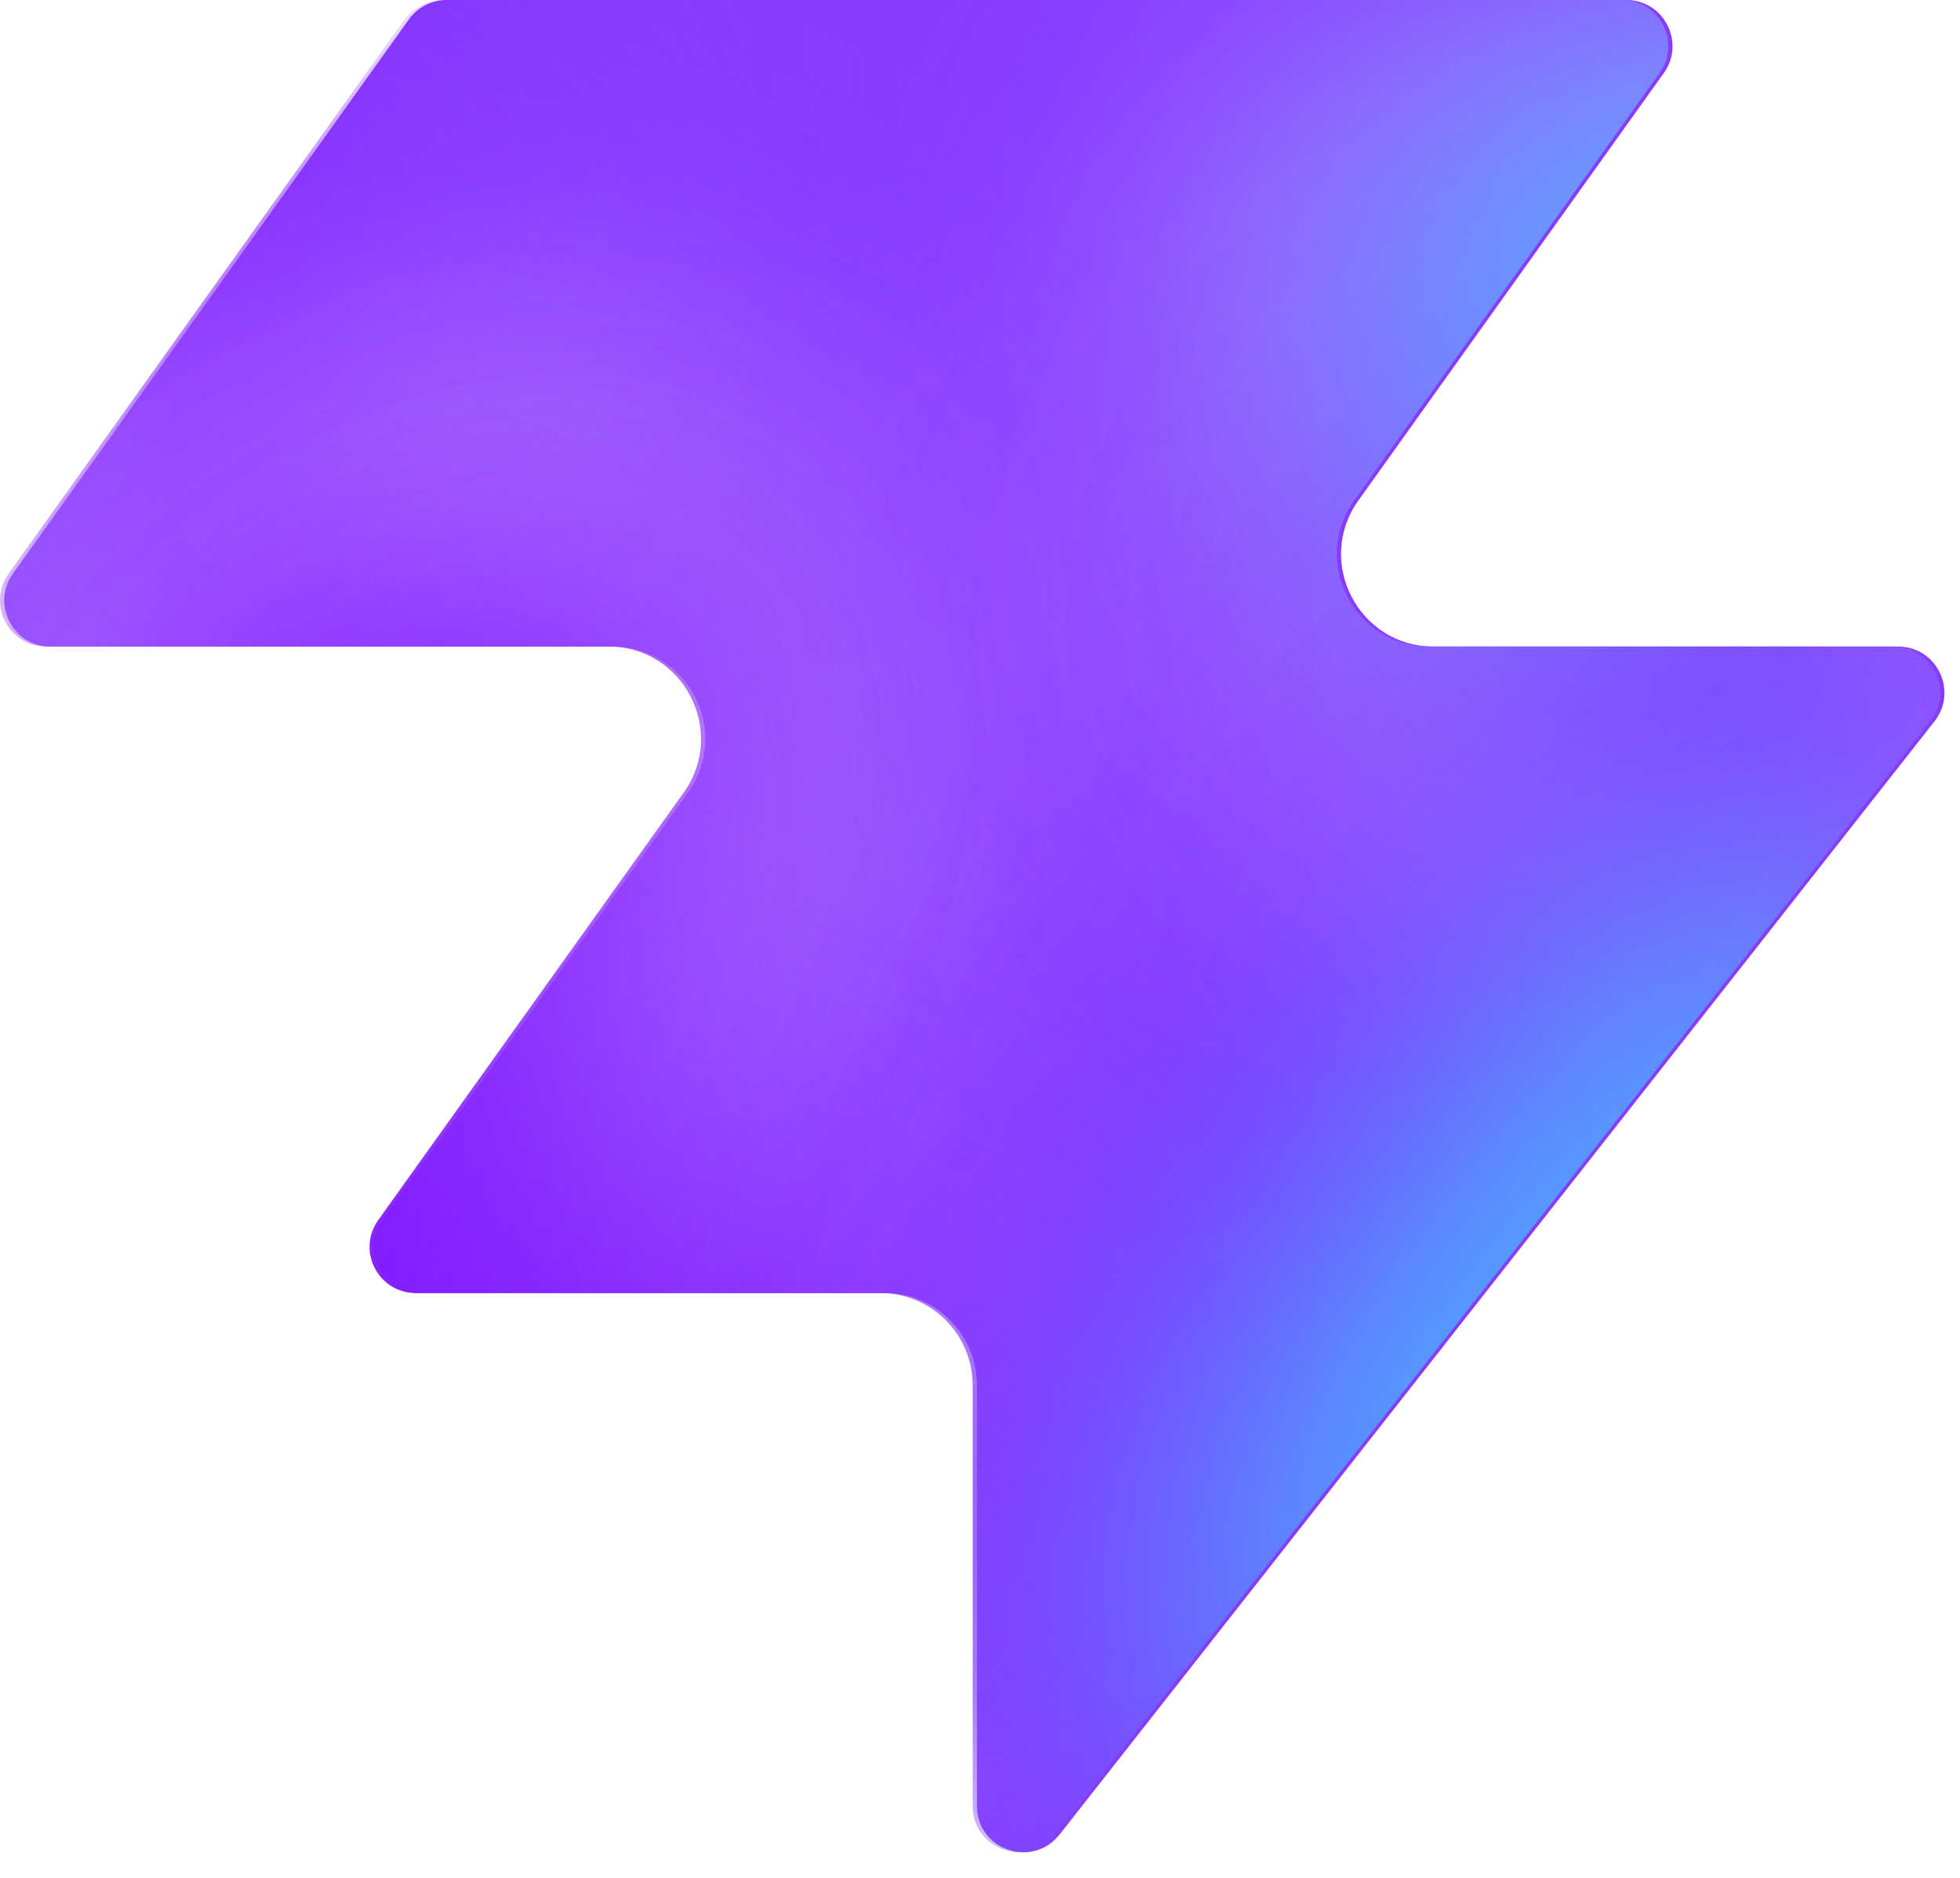
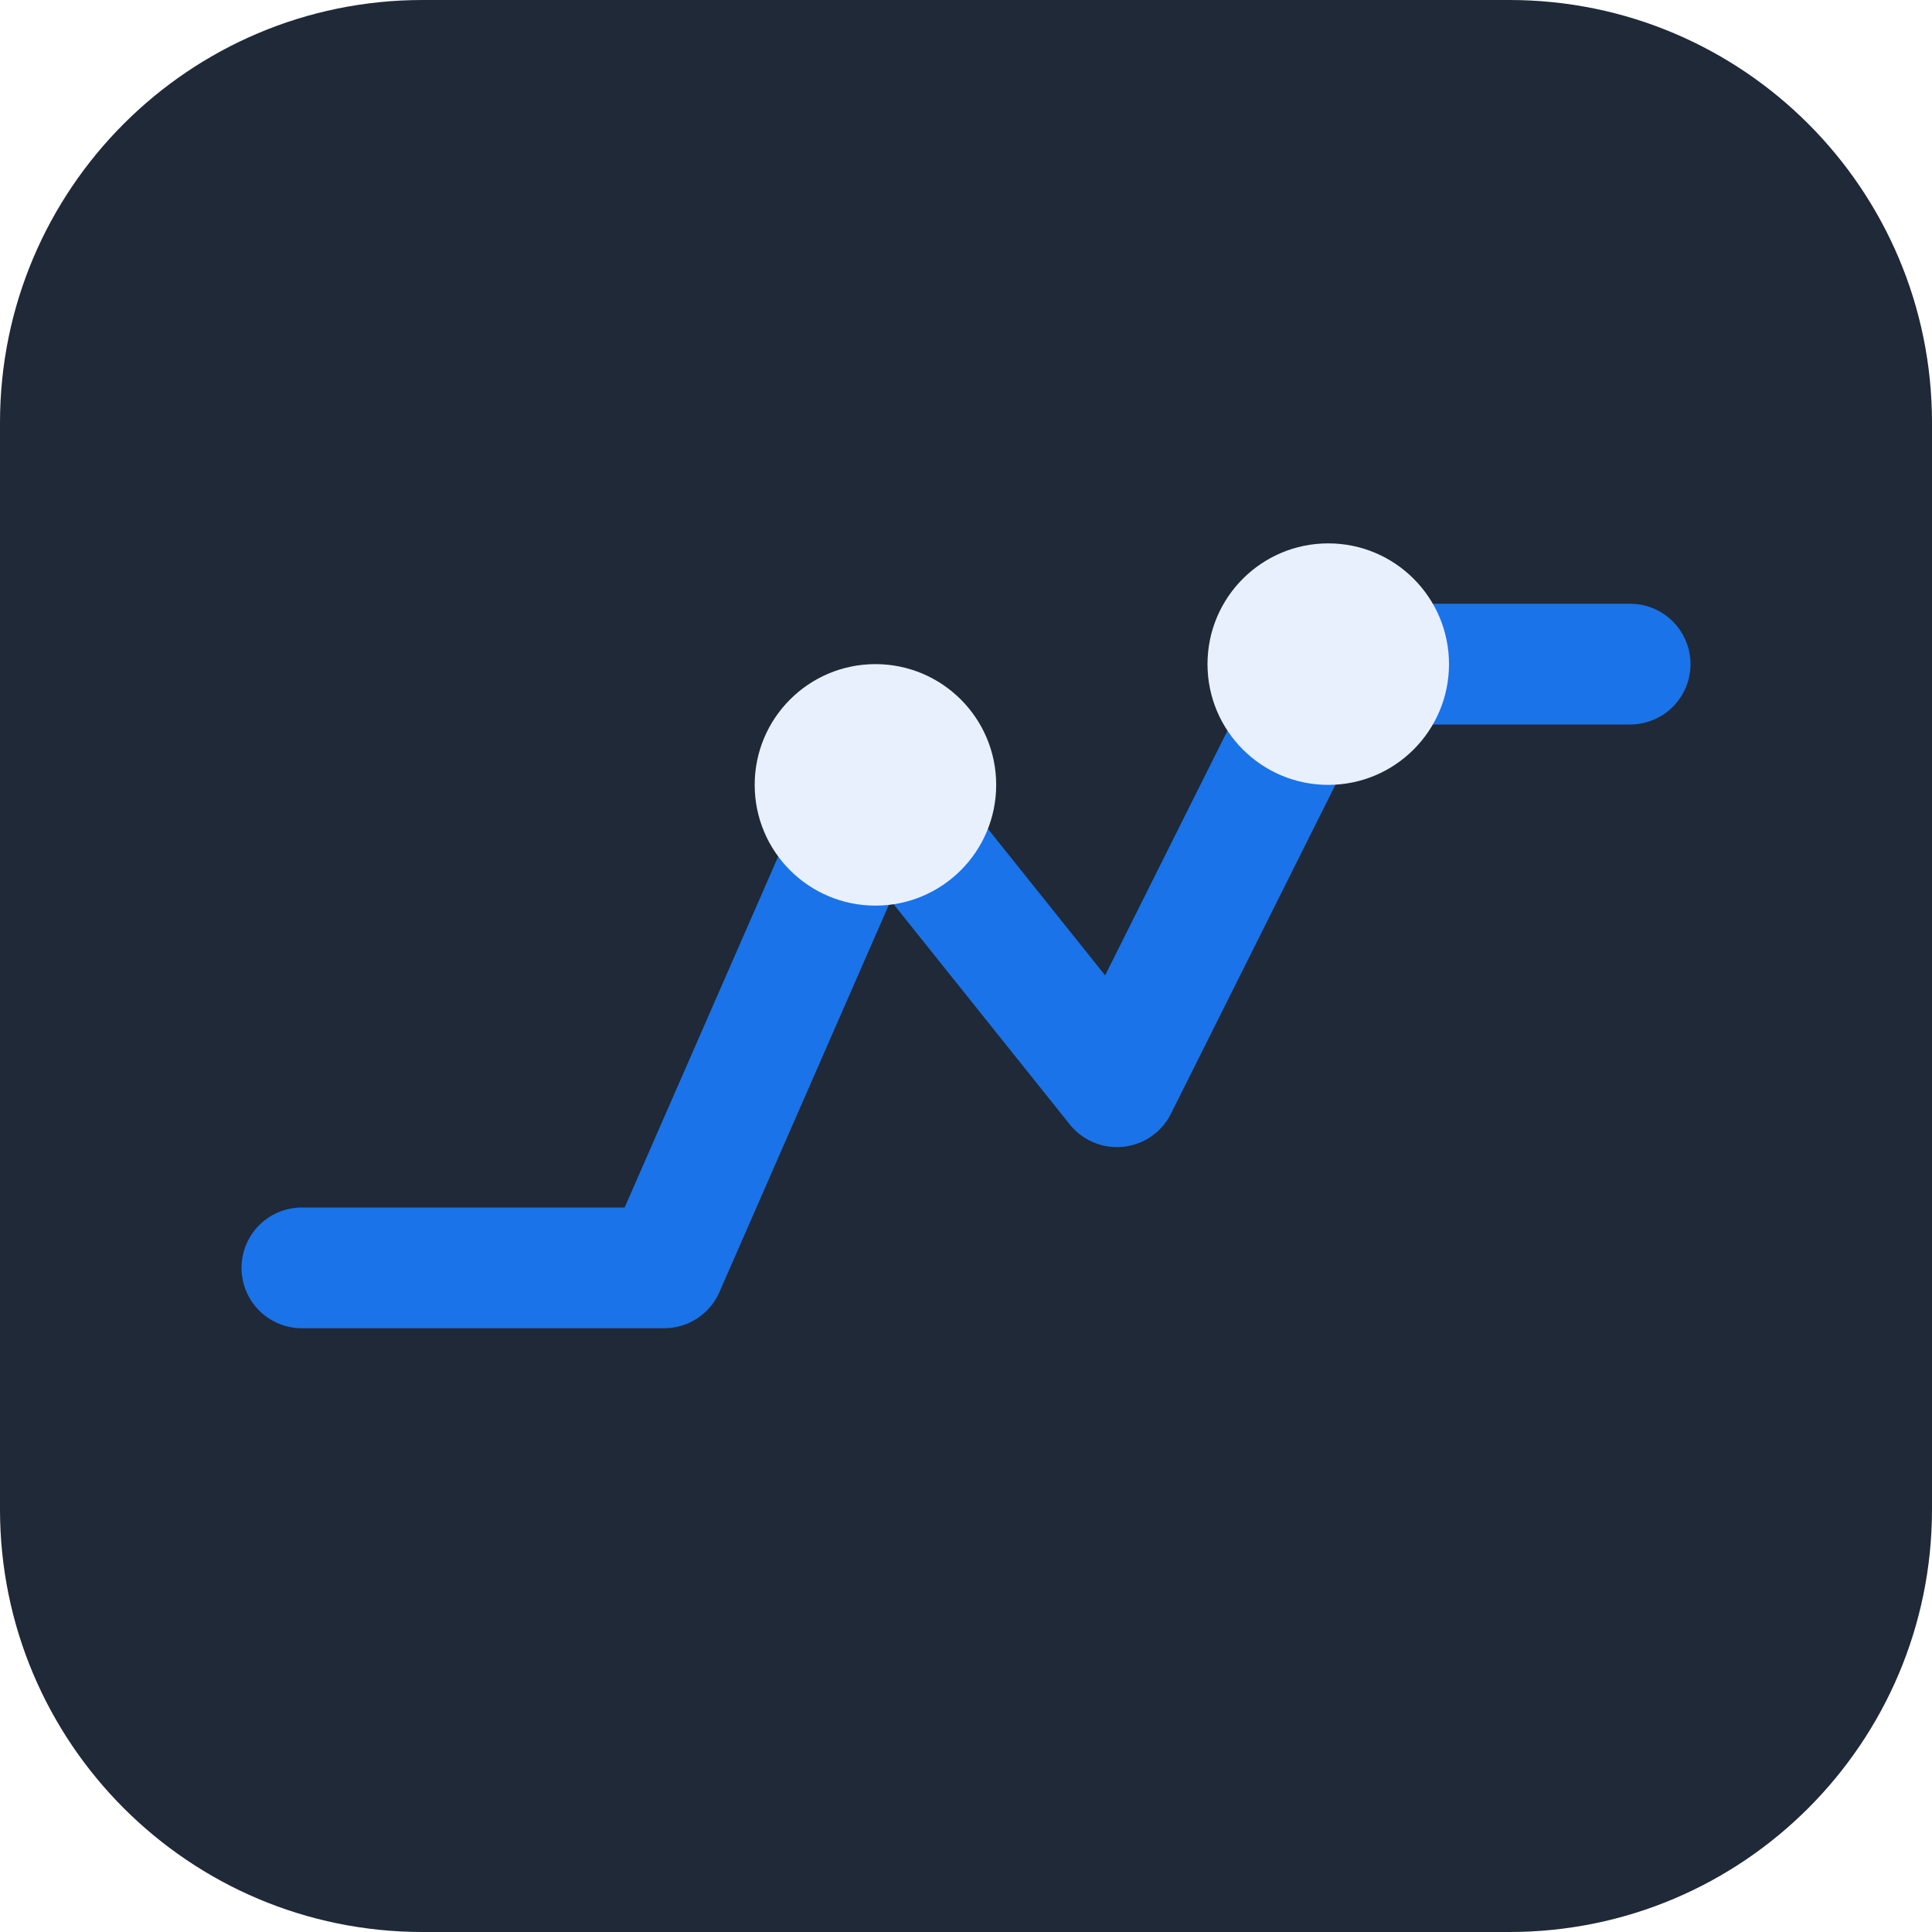
- <svg xmlns="http://www.w3.org/2000/svg" width="48" height="46" fill="none" viewBox="0 0 48 46">
-   <path fill="#863bff" d="M25.946 44.938c-.664.845-2.021.375-2.021-.698V33.937a2.26 2.26 0 0 0-2.262-2.262H10.287c-.92 0-1.456-1.04-.92-1.788l7.48-10.471c1.07-1.497 0-3.578-1.842-3.578H1.237c-.92 0-1.456-1.04-.92-1.788L10.013.474c.214-.297.556-.474.92-.474h28.894c.92 0 1.456 1.04.92 1.788l-7.48 10.471c-1.07 1.498 0 3.579 1.842 3.579h11.377c.943 0 1.473 1.088.89 1.83L25.947 44.94z" style="fill:#863bff;fill:color(display-p3 .525 .23 1);fill-opacity:1" />
-   <mask id="a" width="48" height="46" x="0" y="0" maskUnits="userSpaceOnUse" style="mask-type:alpha">
-     <path fill="#000" d="M25.842 44.938c-.664.844-2.021.375-2.021-.698V33.937a2.26 2.26 0 0 0-2.262-2.262H10.183c-.92 0-1.456-1.04-.92-1.788l7.48-10.471c1.07-1.498 0-3.579-1.842-3.579H1.133c-.92 0-1.456-1.04-.92-1.787L9.91.473c.214-.297.556-.474.92-.474h28.894c.92 0 1.456 1.04.92 1.788l-7.48 10.471c-1.07 1.498 0 3.578 1.842 3.578h11.377c.943 0 1.473 1.088.89 1.832L25.843 44.94z" style="fill:#000;fill-opacity:1" />
-   </mask>
-   <g mask="url(#a)">
-     <g filter="url(#b)">
-       <ellipse cx="5.508" cy="14.704" fill="#ede6ff" rx="5.508" ry="14.704" style="fill:#ede6ff;fill:color(display-p3 .927 .903 1);fill-opacity:1" transform="matrix(.00324 1 1 -.00324 -4.47 31.516)" />
-     </g>
-     <g filter="url(#c)">
-       <ellipse cx="10.399" cy="29.851" fill="#ede6ff" rx="10.399" ry="29.851" style="fill:#ede6ff;fill:color(display-p3 .927 .903 1);fill-opacity:1" transform="matrix(.00324 1 1 -.00324 -39.328 7.883)" />
-     </g>
-     <g filter="url(#d)">
-       <ellipse cx="5.508" cy="30.487" fill="#7e14ff" rx="5.508" ry="30.487" style="fill:#7e14ff;fill:color(display-p3 .492 .077 1);fill-opacity:1" transform="rotate(89.814 -25.913 -14.639)scale(1 -1)" />
-     </g>
-     <g filter="url(#e)">
-       <ellipse cx="5.508" cy="30.599" fill="#7e14ff" rx="5.508" ry="30.599" style="fill:#7e14ff;fill:color(display-p3 .492 .077 1);fill-opacity:1" transform="rotate(89.814 -32.644 -3.334)scale(1 -1)" />
-     </g>
-     <g filter="url(#f)">
-       <ellipse cx="5.508" cy="30.599" fill="#7e14ff" rx="5.508" ry="30.599" style="fill:#7e14ff;fill:color(display-p3 .492 .077 1);fill-opacity:1" transform="matrix(.00324 1 1 -.00324 -34.34 30.47)" />
-     </g>
-     <g filter="url(#g)">
-       <ellipse cx="14.072" cy="22.078" fill="#ede6ff" rx="14.072" ry="22.078" style="fill:#ede6ff;fill:color(display-p3 .927 .903 1);fill-opacity:1" transform="rotate(93.35 24.506 48.493)scale(-1 1)" />
-     </g>
-     <g filter="url(#h)">
-       <ellipse cx="3.47" cy="21.501" fill="#7e14ff" rx="3.47" ry="21.501" style="fill:#7e14ff;fill:color(display-p3 .492 .077 1);fill-opacity:1" transform="rotate(89.009 28.708 47.59)scale(-1 1)" />
-     </g>
-     <g filter="url(#i)">
-       <ellipse cx="3.47" cy="21.501" fill="#7e14ff" rx="3.47" ry="21.501" style="fill:#7e14ff;fill:color(display-p3 .492 .077 1);fill-opacity:1" transform="rotate(89.009 28.708 47.59)scale(-1 1)" />
-     </g>
-     <g filter="url(#j)">
-       <ellipse cx=".387" cy="8.972" fill="#7e14ff" rx="4.407" ry="29.108" style="fill:#7e14ff;fill:color(display-p3 .492 .077 1);fill-opacity:1" transform="rotate(39.51 .387 8.972)" />
-     </g>
-     <g filter="url(#k)">
-       <ellipse cx="47.523" cy="-6.092" fill="#7e14ff" rx="4.407" ry="29.108" style="fill:#7e14ff;fill:color(display-p3 .492 .077 1);fill-opacity:1" transform="rotate(37.892 47.523 -6.092)" />
-     </g>
-     <g filter="url(#l)">
-       <ellipse cx="41.412" cy="6.333" fill="#47bfff" rx="5.971" ry="9.665" style="fill:#47bfff;fill:color(display-p3 .28 .748 1);fill-opacity:1" transform="rotate(37.892 41.412 6.333)" />
-     </g>
-     <g filter="url(#m)">
-       <ellipse cx="-1.879" cy="38.332" fill="#7e14ff" rx="4.407" ry="29.108" style="fill:#7e14ff;fill:color(display-p3 .492 .077 1);fill-opacity:1" transform="rotate(37.892 -1.88 38.332)" />
-     </g>
-     <g filter="url(#n)">
-       <ellipse cx="-1.879" cy="38.332" fill="#7e14ff" rx="4.407" ry="29.108" style="fill:#7e14ff;fill:color(display-p3 .492 .077 1);fill-opacity:1" transform="rotate(37.892 -1.88 38.332)" />
-     </g>
-     <g filter="url(#o)">
-       <ellipse cx="35.651" cy="29.907" fill="#7e14ff" rx="4.407" ry="29.108" style="fill:#7e14ff;fill:color(display-p3 .492 .077 1);fill-opacity:1" transform="rotate(37.892 35.651 29.907)" />
-     </g>
-     <g filter="url(#p)">
-       <ellipse cx="38.418" cy="32.4" fill="#47bfff" rx="5.971" ry="15.297" style="fill:#47bfff;fill:color(display-p3 .28 .748 1);fill-opacity:1" transform="rotate(37.892 38.418 32.4)" />
-     </g>
-   </g>
-   <defs>
-     <filter id="b" width="60.045" height="41.654" x="-19.77" y="16.149" color-interpolation-filters="sRGB" filterUnits="userSpaceOnUse">
-       <feFlood flood-opacity="0" result="BackgroundImageFix" />
-       <feBlend in="SourceGraphic" in2="BackgroundImageFix" result="shape" />
-       <feGaussianBlur result="effect1_foregroundBlur_2002_17158" stdDeviation="7.659" />
-     </filter>
-     <filter id="c" width="90.34" height="51.437" x="-54.613" y="-7.533" color-interpolation-filters="sRGB" filterUnits="userSpaceOnUse">
-       <feFlood flood-opacity="0" result="BackgroundImageFix" />
-       <feBlend in="SourceGraphic" in2="BackgroundImageFix" result="shape" />
-       <feGaussianBlur result="effect1_foregroundBlur_2002_17158" stdDeviation="7.659" />
-     </filter>
-     <filter id="d" width="79.355" height="29.4" x="-49.64" y="2.03" color-interpolation-filters="sRGB" filterUnits="userSpaceOnUse">
-       <feFlood flood-opacity="0" result="BackgroundImageFix" />
-       <feBlend in="SourceGraphic" in2="BackgroundImageFix" result="shape" />
-       <feGaussianBlur result="effect1_foregroundBlur_2002_17158" stdDeviation="4.596" />
-     </filter>
-     <filter id="e" width="79.579" height="29.4" x="-45.045" y="20.029" color-interpolation-filters="sRGB" filterUnits="userSpaceOnUse">
-       <feFlood flood-opacity="0" result="BackgroundImageFix" />
-       <feBlend in="SourceGraphic" in2="BackgroundImageFix" result="shape" />
-       <feGaussianBlur result="effect1_foregroundBlur_2002_17158" stdDeviation="4.596" />
-     </filter>
-     <filter id="f" width="79.579" height="29.4" x="-43.513" y="21.178" color-interpolation-filters="sRGB" filterUnits="userSpaceOnUse">
-       <feFlood flood-opacity="0" result="BackgroundImageFix" />
-       <feBlend in="SourceGraphic" in2="BackgroundImageFix" result="shape" />
-       <feGaussianBlur result="effect1_foregroundBlur_2002_17158" stdDeviation="4.596" />
-     </filter>
-     <filter id="g" width="74.749" height="58.852" x="15.756" y="-17.901" color-interpolation-filters="sRGB" filterUnits="userSpaceOnUse">
-       <feFlood flood-opacity="0" result="BackgroundImageFix" />
-       <feBlend in="SourceGraphic" in2="BackgroundImageFix" result="shape" />
-       <feGaussianBlur result="effect1_foregroundBlur_2002_17158" stdDeviation="7.659" />
-     </filter>
-     <filter id="h" width="61.377" height="25.362" x="23.548" y="2.284" color-interpolation-filters="sRGB" filterUnits="userSpaceOnUse">
-       <feFlood flood-opacity="0" result="BackgroundImageFix" />
-       <feBlend in="SourceGraphic" in2="BackgroundImageFix" result="shape" />
-       <feGaussianBlur result="effect1_foregroundBlur_2002_17158" stdDeviation="4.596" />
-     </filter>
-     <filter id="i" width="61.377" height="25.362" x="23.548" y="2.284" color-interpolation-filters="sRGB" filterUnits="userSpaceOnUse">
-       <feFlood flood-opacity="0" result="BackgroundImageFix" />
-       <feBlend in="SourceGraphic" in2="BackgroundImageFix" result="shape" />
-       <feGaussianBlur result="effect1_foregroundBlur_2002_17158" stdDeviation="4.596" />
-     </filter>
-     <filter id="j" width="56.045" height="63.649" x="-27.636" y="-22.853" color-interpolation-filters="sRGB" filterUnits="userSpaceOnUse">
-       <feFlood flood-opacity="0" result="BackgroundImageFix" />
-       <feBlend in="SourceGraphic" in2="BackgroundImageFix" result="shape" />
-       <feGaussianBlur result="effect1_foregroundBlur_2002_17158" stdDeviation="4.596" />
-     </filter>
-     <filter id="k" width="54.814" height="64.646" x="20.116" y="-38.415" color-interpolation-filters="sRGB" filterUnits="userSpaceOnUse">
-       <feFlood flood-opacity="0" result="BackgroundImageFix" />
-       <feBlend in="SourceGraphic" in2="BackgroundImageFix" result="shape" />
-       <feGaussianBlur result="effect1_foregroundBlur_2002_17158" stdDeviation="4.596" />
-     </filter>
-     <filter id="l" width="33.541" height="35.313" x="24.641" y="-11.323" color-interpolation-filters="sRGB" filterUnits="userSpaceOnUse">
-       <feFlood flood-opacity="0" result="BackgroundImageFix" />
-       <feBlend in="SourceGraphic" in2="BackgroundImageFix" result="shape" />
-       <feGaussianBlur result="effect1_foregroundBlur_2002_17158" stdDeviation="4.596" />
-     </filter>
-     <filter id="m" width="54.814" height="64.646" x="-29.286" y="6.009" color-interpolation-filters="sRGB" filterUnits="userSpaceOnUse">
-       <feFlood flood-opacity="0" result="BackgroundImageFix" />
-       <feBlend in="SourceGraphic" in2="BackgroundImageFix" result="shape" />
-       <feGaussianBlur result="effect1_foregroundBlur_2002_17158" stdDeviation="4.596" />
-     </filter>
-     <filter id="n" width="54.814" height="64.646" x="-29.286" y="6.009" color-interpolation-filters="sRGB" filterUnits="userSpaceOnUse">
-       <feFlood flood-opacity="0" result="BackgroundImageFix" />
-       <feBlend in="SourceGraphic" in2="BackgroundImageFix" result="shape" />
-       <feGaussianBlur result="effect1_foregroundBlur_2002_17158" stdDeviation="4.596" />
-     </filter>
-     <filter id="o" width="54.814" height="64.646" x="8.244" y="-2.416" color-interpolation-filters="sRGB" filterUnits="userSpaceOnUse">
-       <feFlood flood-opacity="0" result="BackgroundImageFix" />
-       <feBlend in="SourceGraphic" in2="BackgroundImageFix" result="shape" />
-       <feGaussianBlur result="effect1_foregroundBlur_2002_17158" stdDeviation="4.596" />
-     </filter>
-     <filter id="p" width="39.409" height="43.623" x="18.713" y="10.588" color-interpolation-filters="sRGB" filterUnits="userSpaceOnUse">
-       <feFlood flood-opacity="0" result="BackgroundImageFix" />
-       <feBlend in="SourceGraphic" in2="BackgroundImageFix" result="shape" />
-       <feGaussianBlur result="effect1_foregroundBlur_2002_17158" stdDeviation="4.596" />
-     </filter>
-   </defs>
+ <svg xmlns="http://www.w3.org/2000/svg" width="64" height="64" viewBox="0 0 64 64">
+   <rect width="64" height="64" rx="14" fill="#1f2937" />
+   <polyline points="10,42 22,42 29,26 37,36 44,22 54,22" fill="none" stroke="#1a73e8" stroke-width="4" stroke-linecap="round" stroke-linejoin="round" />
+   <circle cx="29" cy="26" r="4" fill="#e8f0fe" />
+   <circle cx="44" cy="22" r="4" fill="#e8f0fe" />
</svg>
